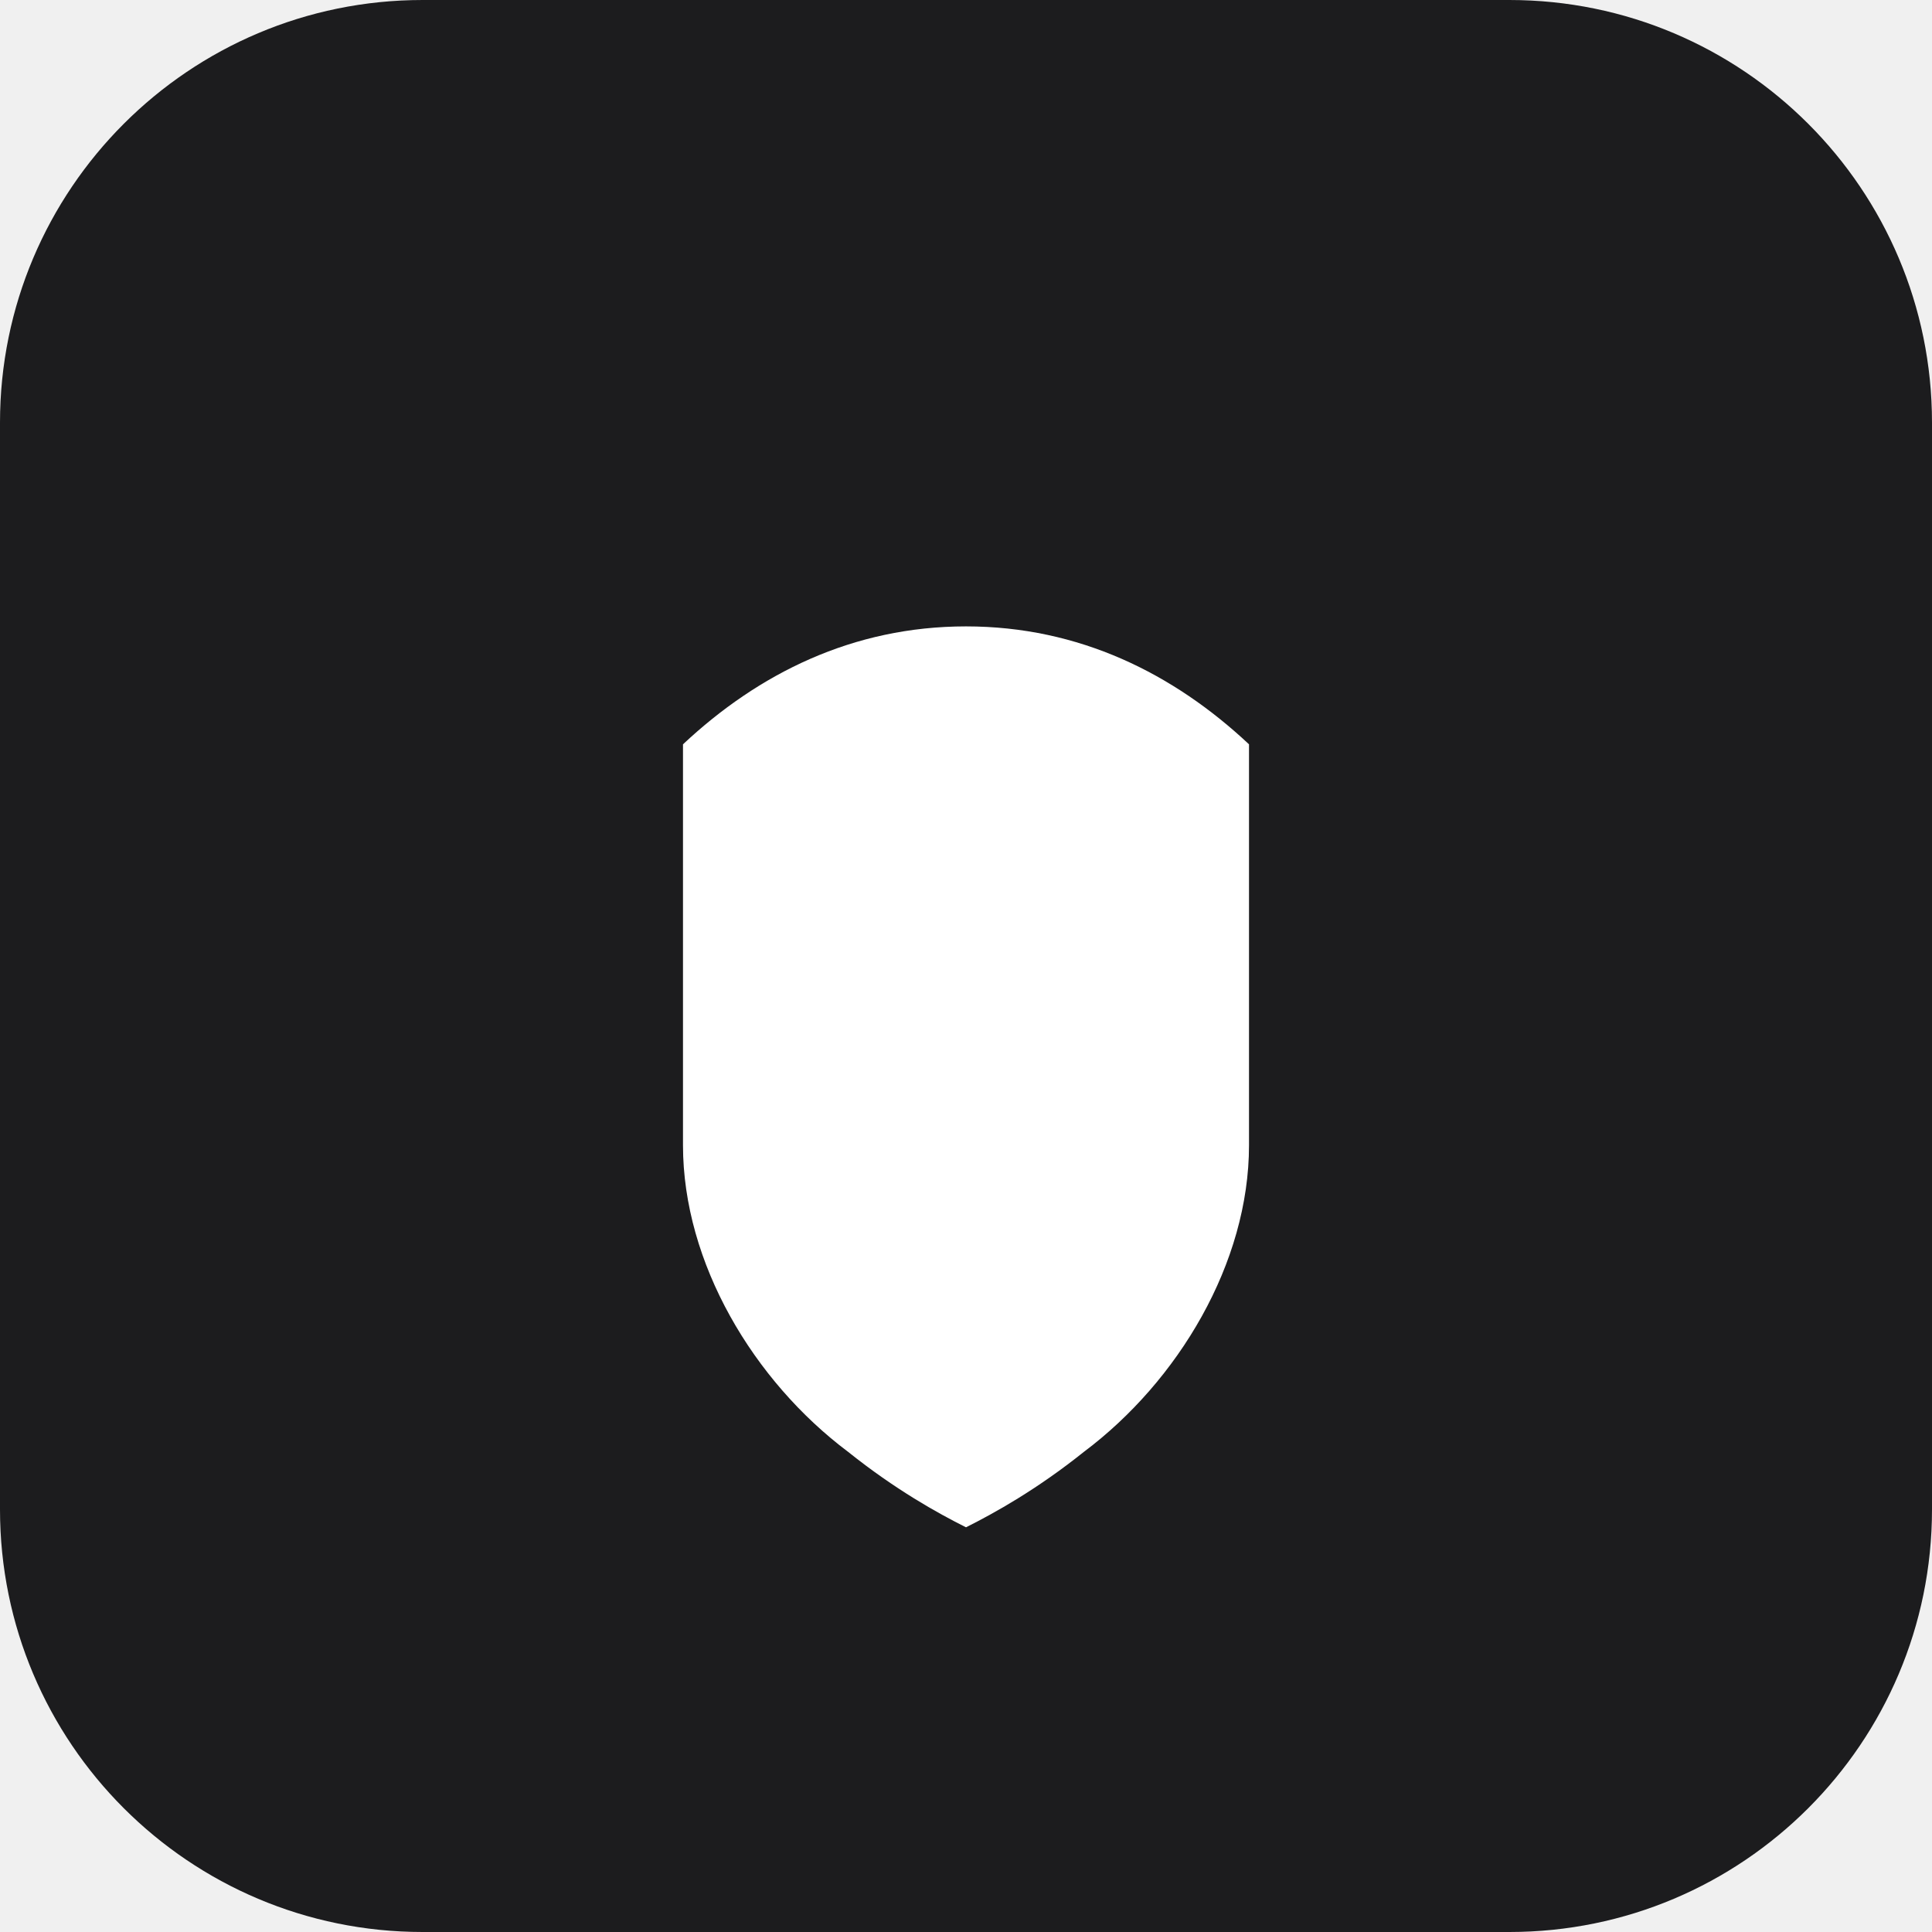
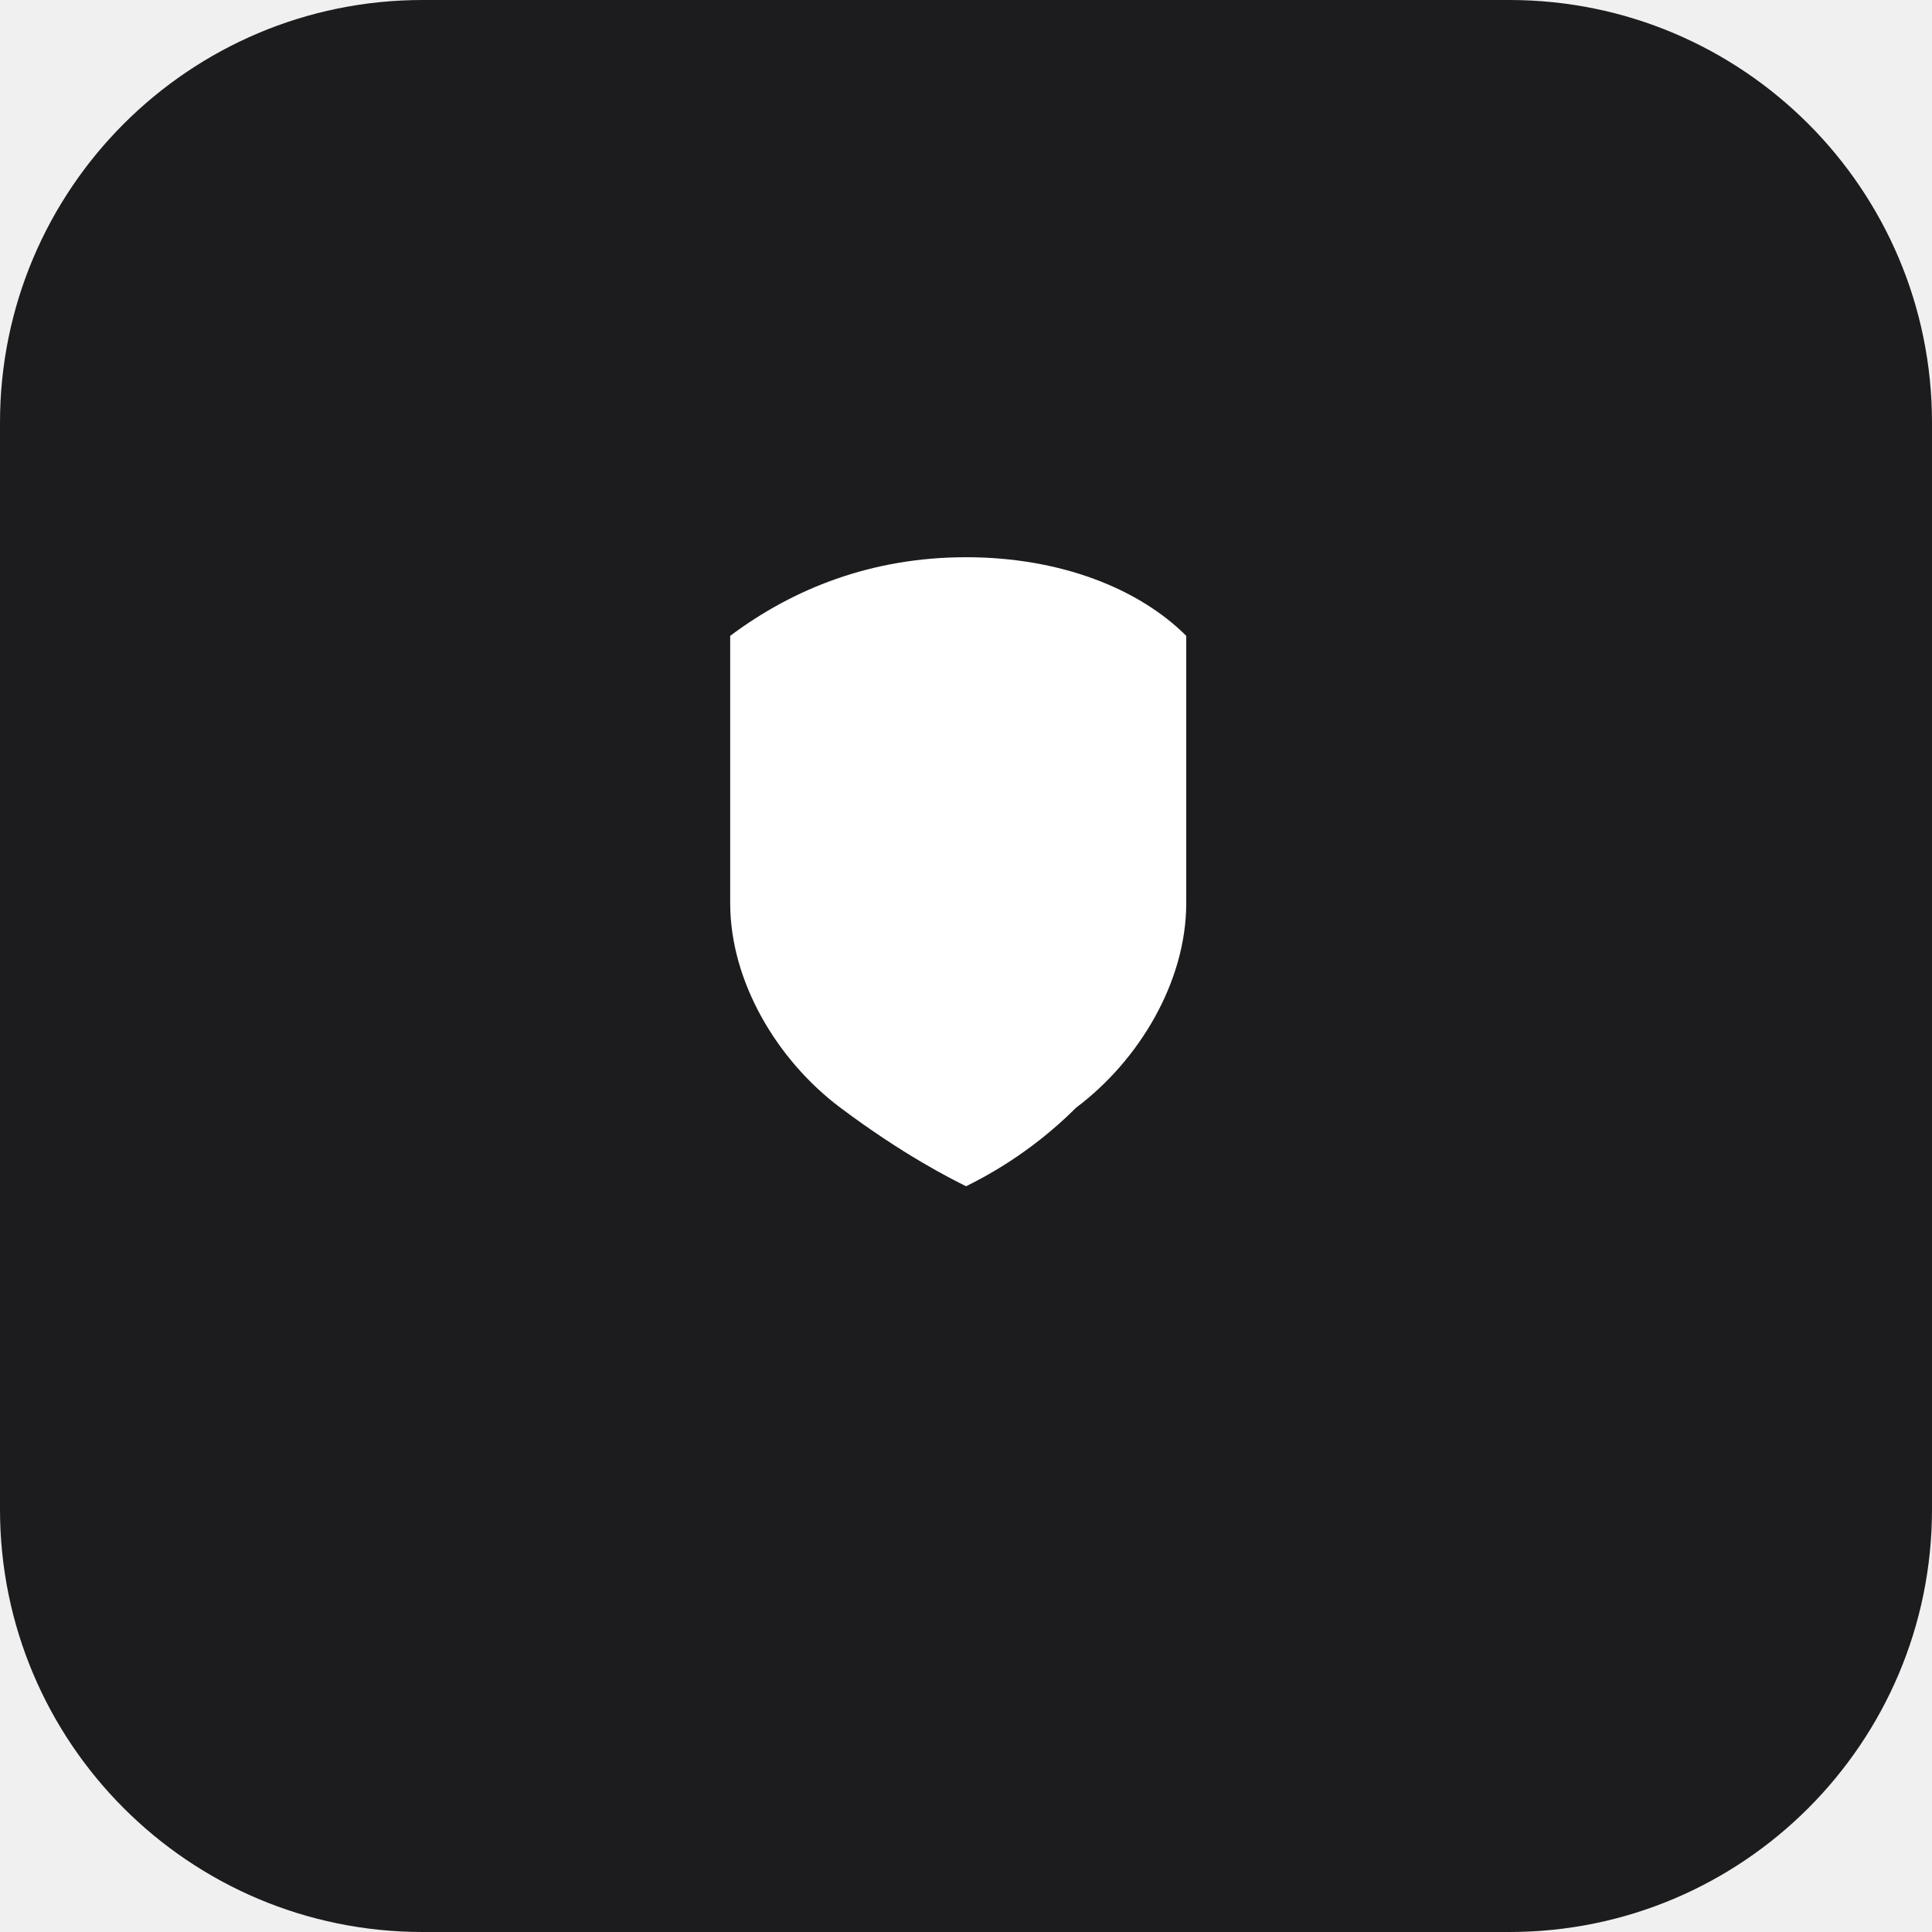
<svg xmlns="http://www.w3.org/2000/svg" width="1024" height="1024" viewBox="0 0 1024 1024" fill="none">
  <rect width="1024" height="1024" rx="224" fill="#1c1c1e" />
-   <path d="M512 332c-60 0-110 25-150 62.5v212.5c0 62.5 37.5 125 87.5 162.5 25 20 47.5 32.5 62.5 40 15-7.5 37.5-20 62.5-40 50-37.5 87.5-100 87.5-162.5V394.5c-40-37.5-90-62.5-150-62.5z" fill="#ffffff" />
+   <g transform="translate(312,262) scale(16.67)">
+     <path d="M12 2C9 2 6.5 3 4.5 4.5V13c0 2.5 1.5 5 3.5 6.5C10 21 11.5 21.75 12 22c.5-.25 2-1 3.5-2.5 2-1.5 3.5-4 3.5-6.5V4.5C17.5 3 15 2 12 2z" fill="#ffffff" />
+   </g>
</svg>
